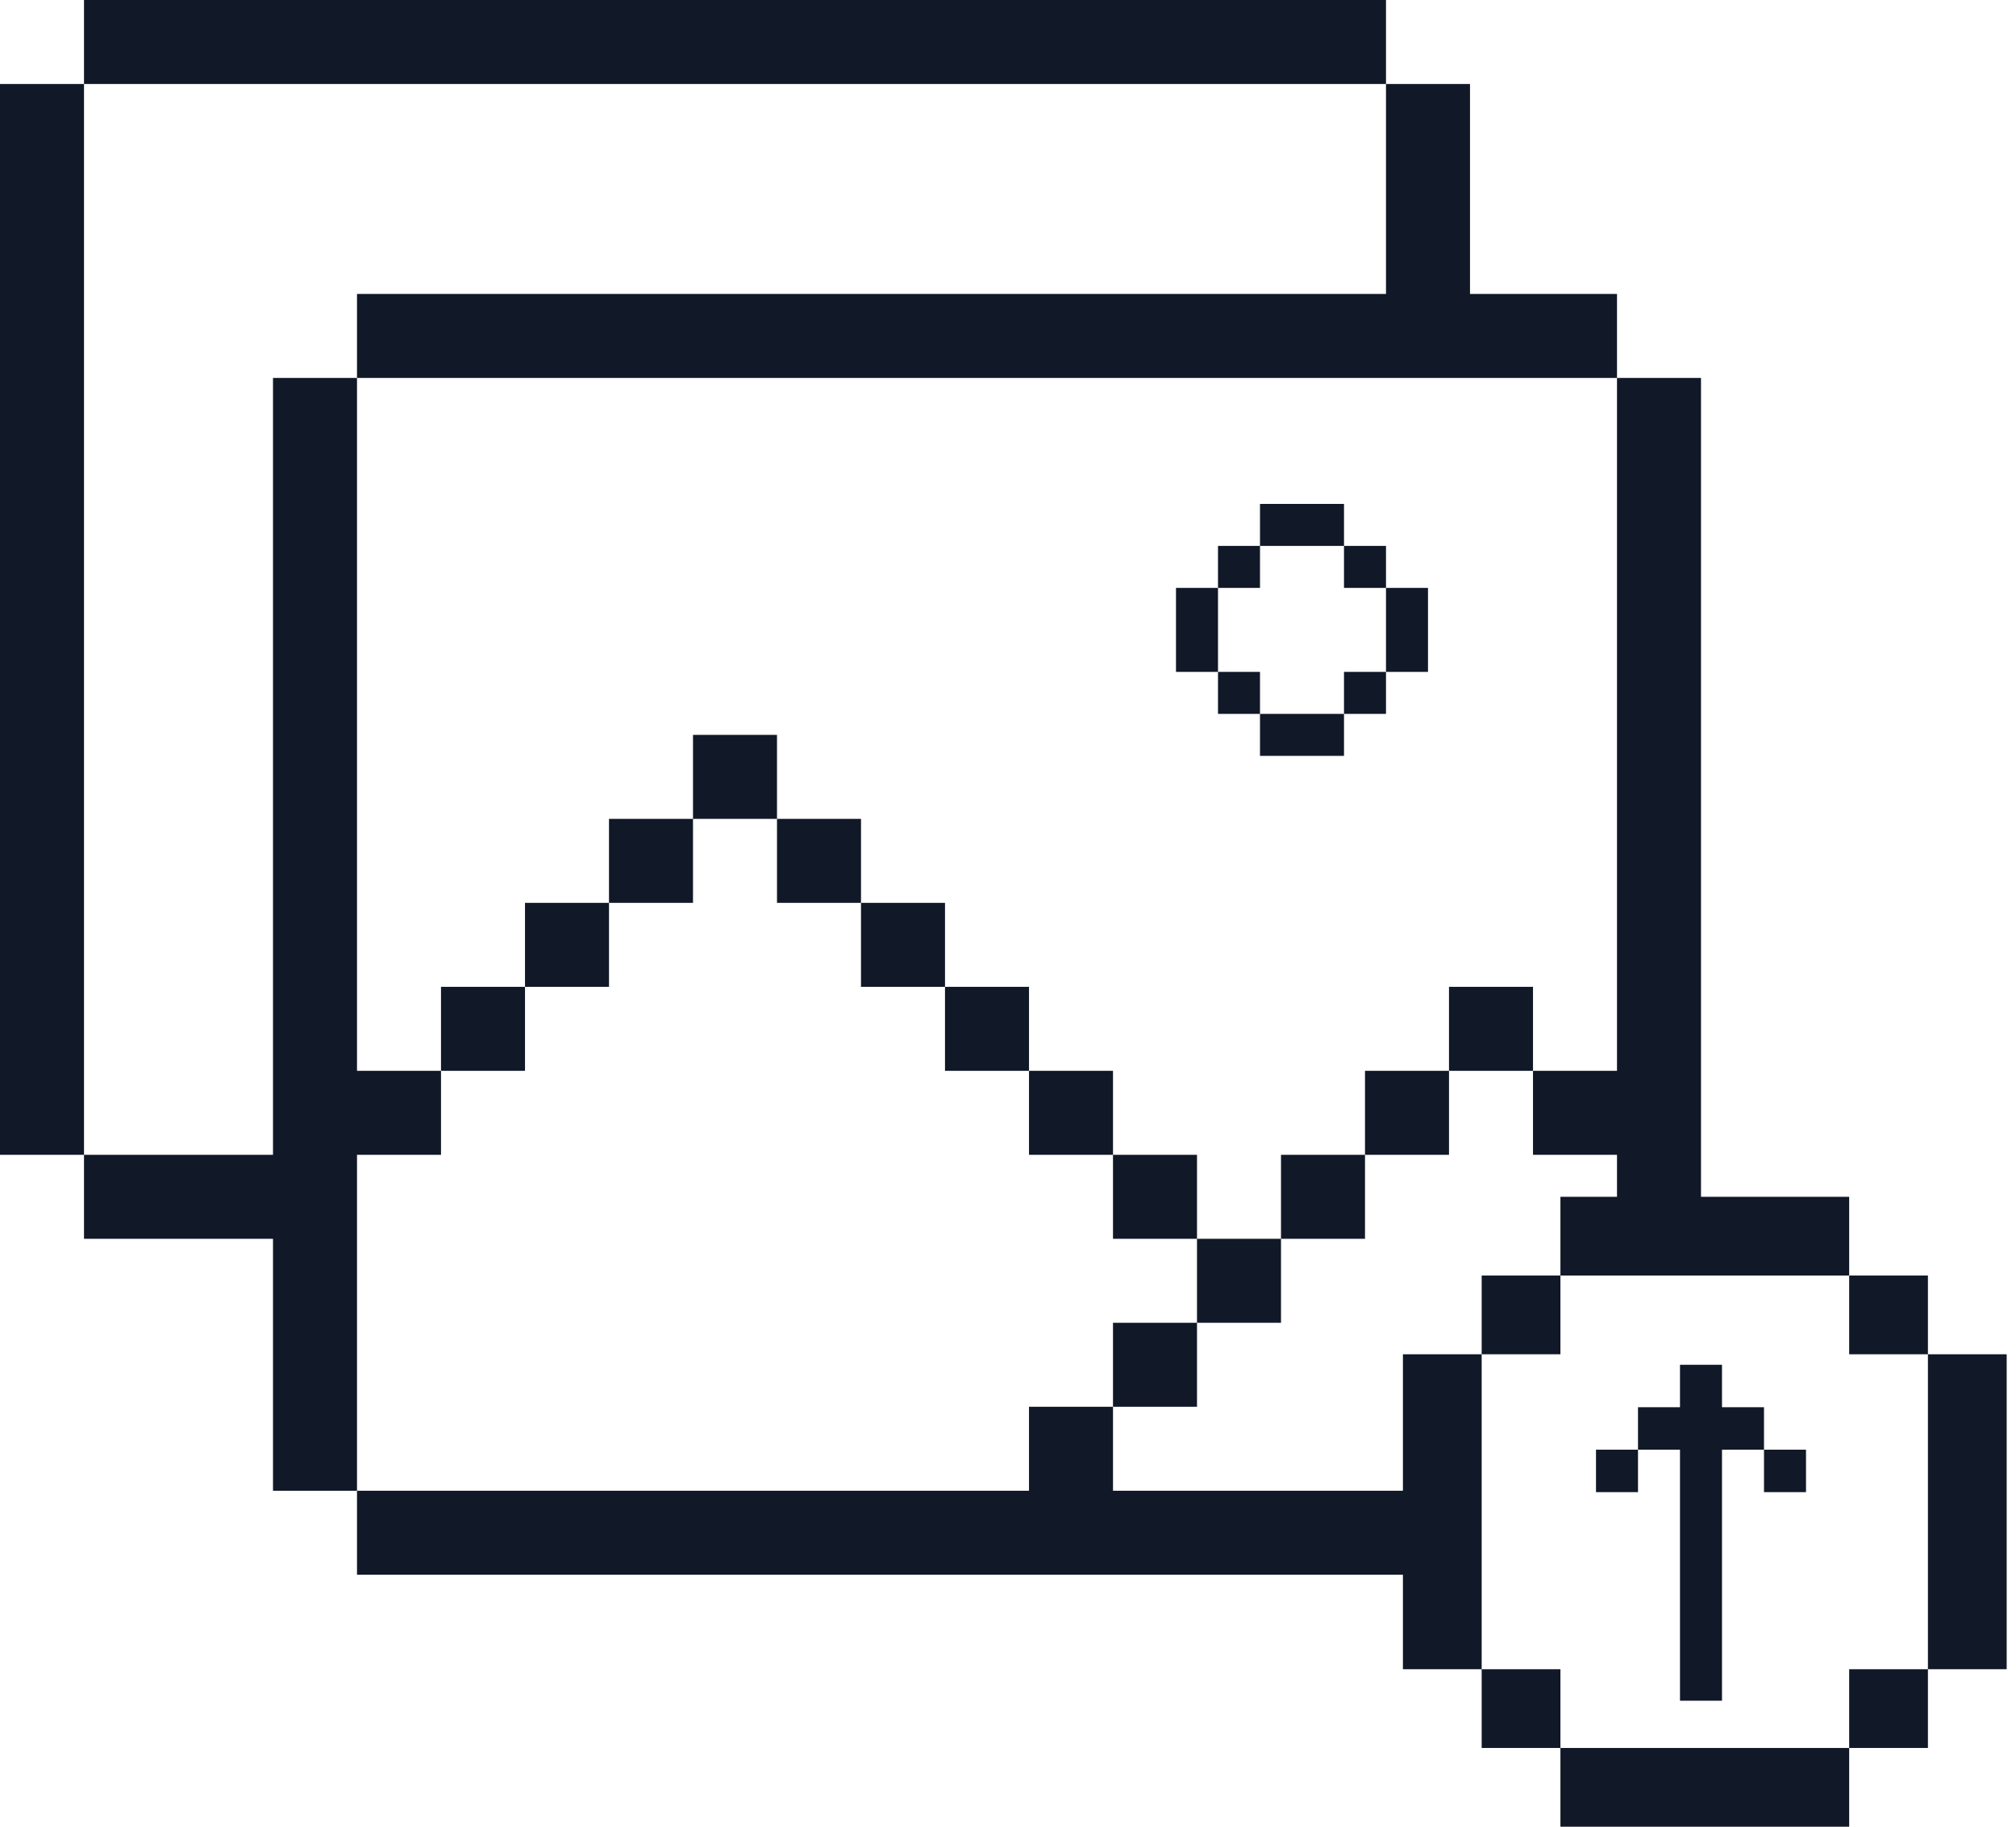
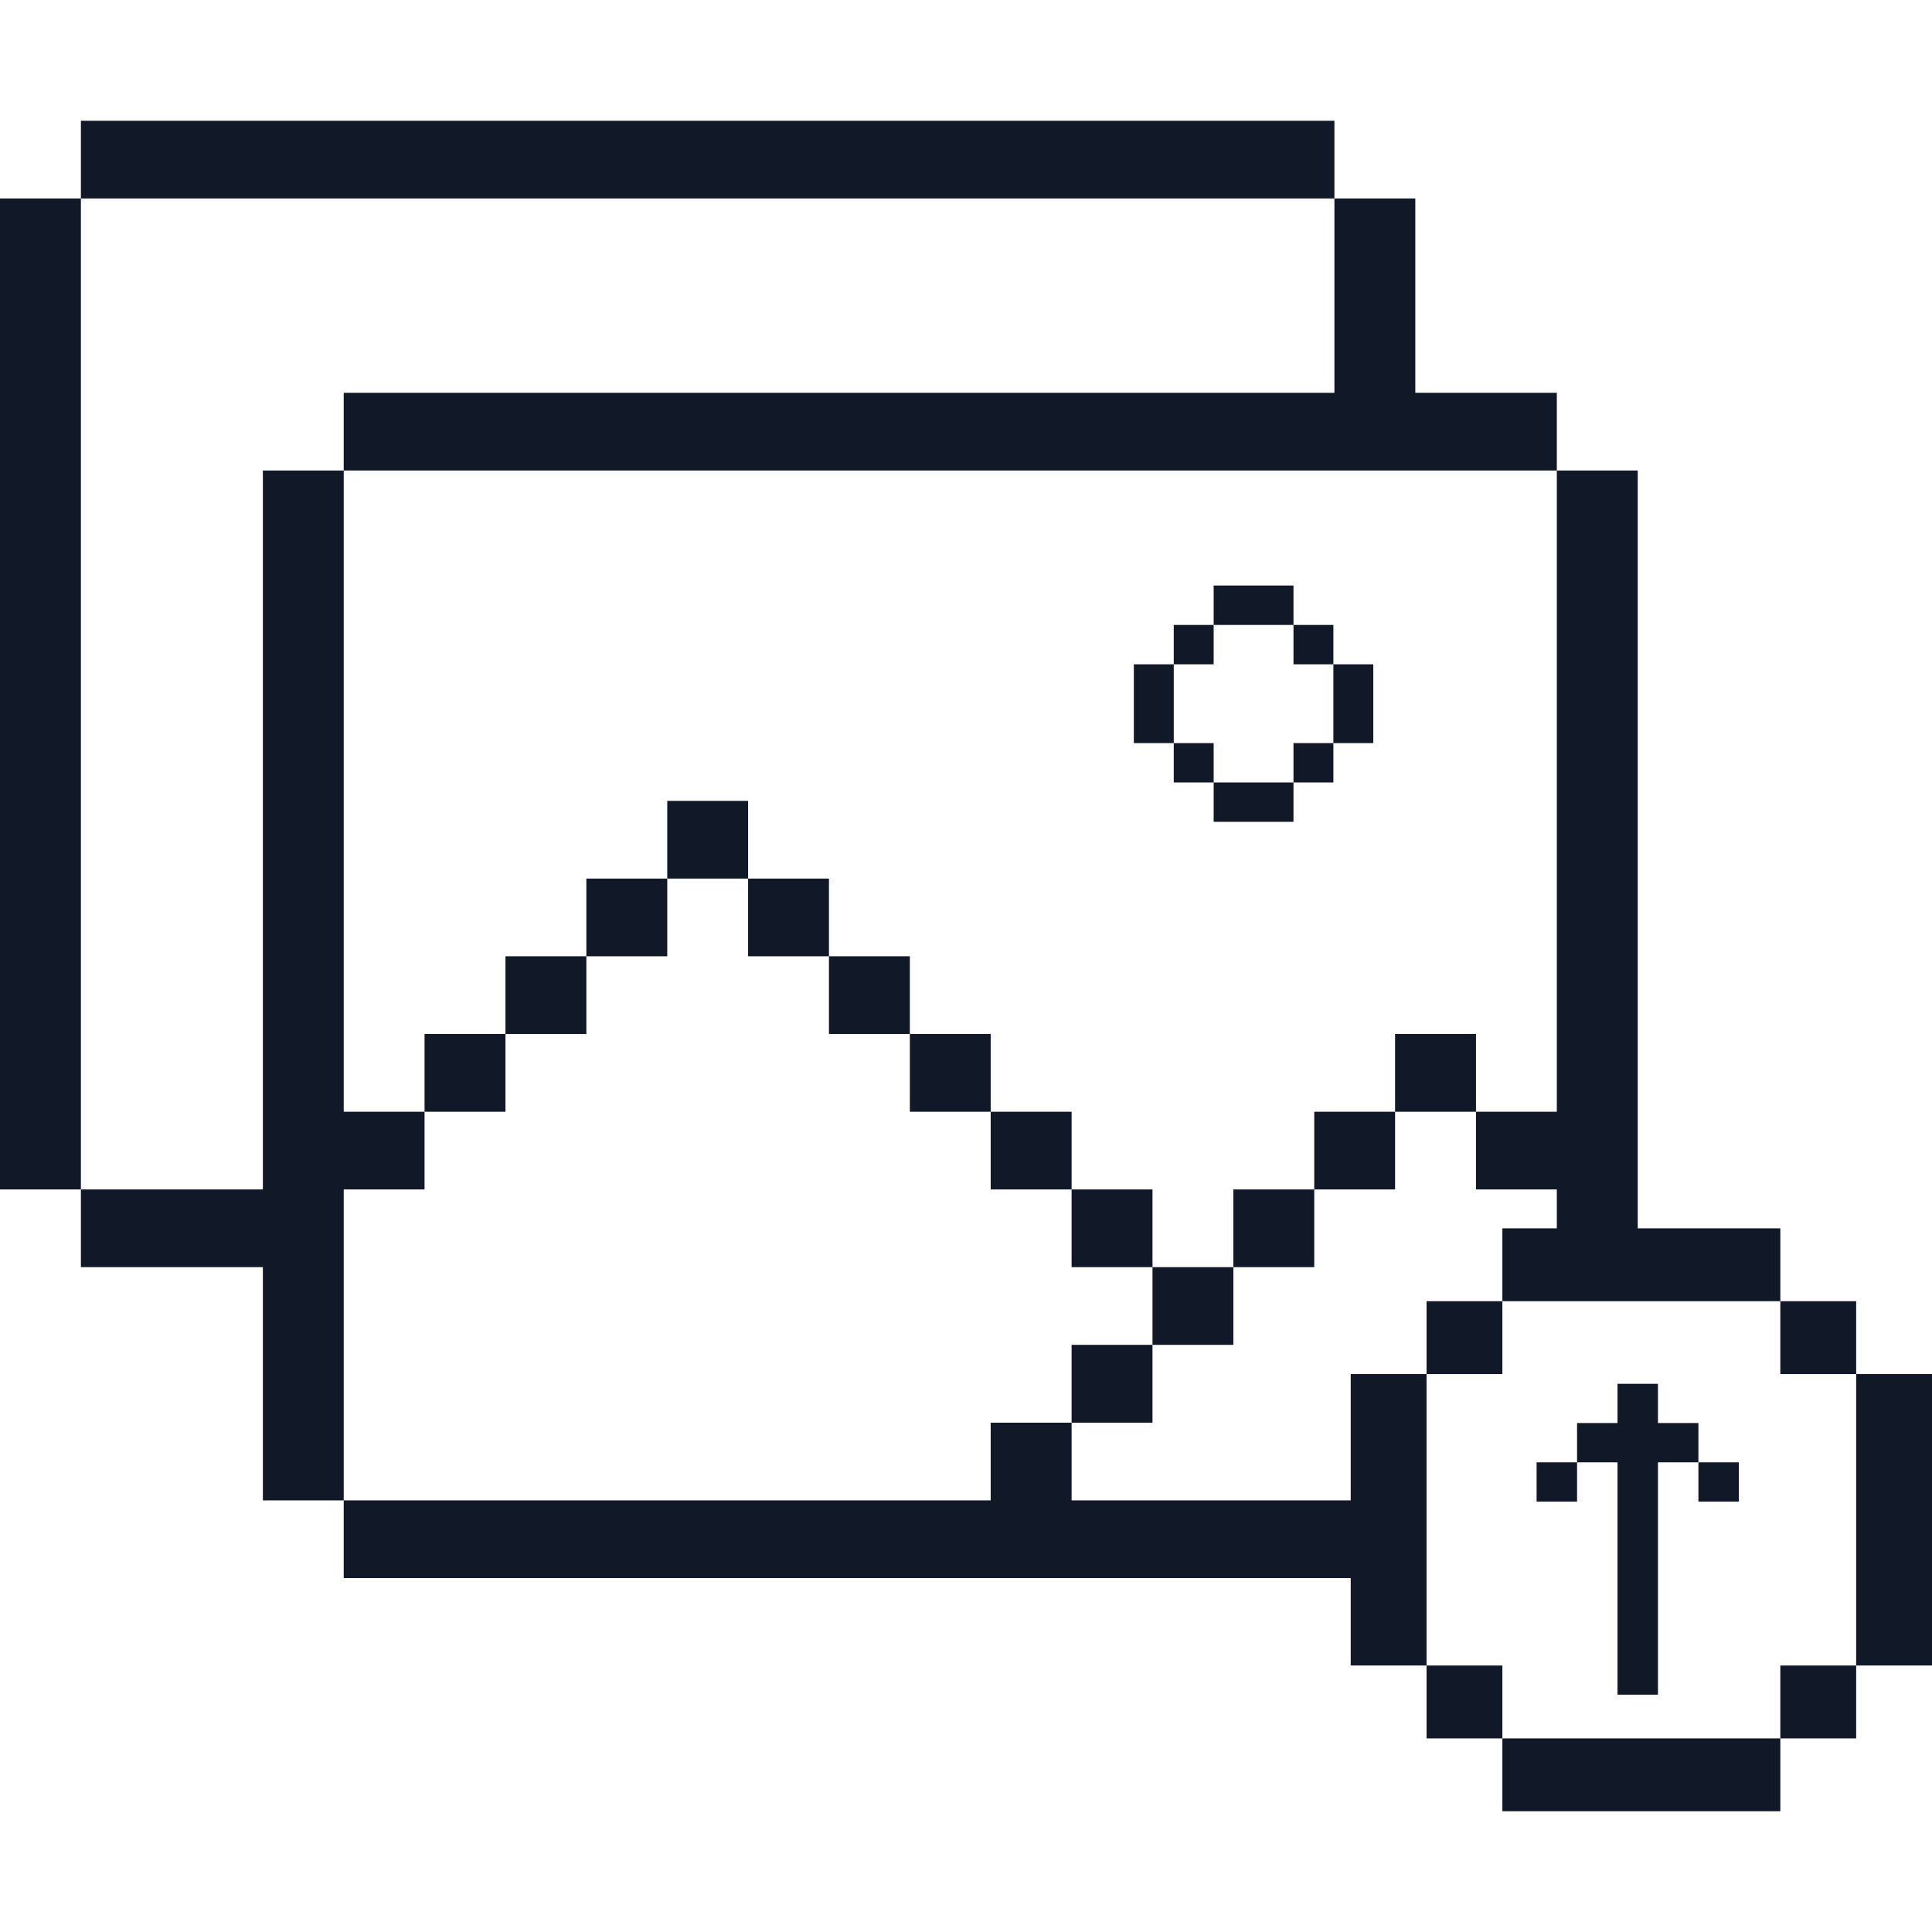
- <svg xmlns="http://www.w3.org/2000/svg" width="96" height="87" viewBox="0 0 96 87" fill="none">
-   <path d="M88.056 87H74.306V83.25H88.056V87ZM74.306 83.25H70.556V79.5H74.306V83.25ZM91.806 83.25H88.056V79.5H91.806V83.25ZM82 67.022H84V69.044H82V81H80V69.044H78V67.022H80V65H82V67.022ZM70.556 79.5H66.806V75H17V71H49V67H53V71H66.806V64.5H70.556V79.5ZM95.556 79.5H91.806V64.5H95.556V79.5ZM78 71.066H76V69.044H78V71.066ZM86 71.066H84V69.044H86V71.066ZM17 51H21V55H17V71H13V59H4V55H13V18H17V51ZM57 67H53V63H57V67ZM74.306 64.5H70.556V60.75H74.306V64.5ZM91.806 64.5H88.056V60.75H91.806V64.5ZM61 63H57V59H61V63ZM81 57H88.056V60.75H74.306V57H77V55H73V51H77V18H81V57ZM57 59H53V55H57V59ZM65 59H61V55H65V59ZM4 55H0V4H4V55ZM53 55H49V51H53V55ZM69 55H65V51H69V55ZM25 51H21V47H25V51ZM49 51H45V47H49V51ZM73 51H69V47H73V51ZM29 47H25V43H29V47ZM45 47H41V43H45V47ZM33 43H29V39H33V43ZM41 43H37V39H41V43ZM37 39H33V35H37V39ZM64 36H60V34H64V36ZM60 34H58V32H60V34ZM66 34H64V32H66V34ZM58 32H56V28H58V32ZM68 32H66V28H68V32ZM60 28H58V26H60V28ZM66 28H64V26H66V28ZM64 26H60V24H64V26ZM70 14H77V18H17V14H66V4H70V14ZM66 4H4V0H66V4Z" fill="#111827" />
+ <svg xmlns="http://www.w3.org/2000/svg" width="32" height="32" viewBox="0 0 32 32" fill="none">
+   <path d="M29.488 30H24.884V28.793H29.488V30ZM24.884 28.793H23.628V27.586H24.884V28.793ZM30.744 28.793H29.488V27.586H30.744V28.793ZM27.461 23.57H28.131V24.221H27.461V28.069H26.791V24.221H26.121V23.57H26.791V22.92H27.461V23.57ZM23.628 27.586H22.372V26.138H5.693V24.851H16.409V23.564H17.749V24.851H22.372V22.759H23.628V27.586ZM32 27.586H30.744V22.759H32V27.586ZM26.121 24.872H25.451V24.221H26.121V24.872ZM28.801 24.872H28.131V24.221H28.801V24.872ZM5.693 18.414H7.032V19.701H5.693V24.851H4.354V20.988H1.34V19.701H4.354V7.793H5.693V18.414ZM19.089 23.564H17.749V22.275H19.089V23.564ZM24.884 22.759H23.628V21.552H24.884V22.759ZM30.744 22.759H29.488V21.552H30.744V22.759ZM20.428 22.275H19.089V20.988H20.428V22.275ZM27.126 20.345H29.488V21.552H24.884V20.345H25.786V19.701H24.447V18.414H25.786V7.793H27.126V20.345ZM19.089 20.988H17.749V19.701H19.089V20.988ZM21.768 20.988H20.428V19.701H21.768V20.988ZM1.34 19.701H0V3.287H1.34V19.701ZM17.749 19.701H16.409V18.414H17.749V19.701ZM23.107 19.701H21.768V18.414H23.107V19.701ZM8.372 18.414H7.032V17.126H8.372V18.414ZM16.409 18.414H15.07V17.126H16.409V18.414ZM24.447 18.414H23.107V17.126H24.447V18.414ZM9.712 17.126H8.372V15.839H9.712V17.126ZM15.07 17.126H13.73V15.839H15.07V17.126ZM11.052 15.839H9.712V14.552H11.052V15.839ZM13.73 15.839H12.391V14.552H13.73V15.839ZM12.391 14.552H11.052V13.265H12.391V14.552ZM21.424 13.612H20.102V12.96H21.424V13.612ZM20.102 12.96H19.441V12.308H20.102V12.96ZM22.085 12.96H21.424V12.308H22.085V12.96ZM19.441 12.308H18.78V11.003H19.441V12.308ZM22.746 12.308H22.085V11.003H22.746V12.308ZM20.102 11.003H19.441V10.351H20.102V11.003ZM22.085 11.003H21.424V10.351H22.085V11.003ZM21.424 10.351H20.102V9.698H21.424V10.351ZM23.442 6.506H25.786V7.793H5.693V6.506H22.102V3.287H23.442V6.506ZM22.102 3.287H1.34V2H22.102V3.287Z" fill="#111827" />
</svg>
